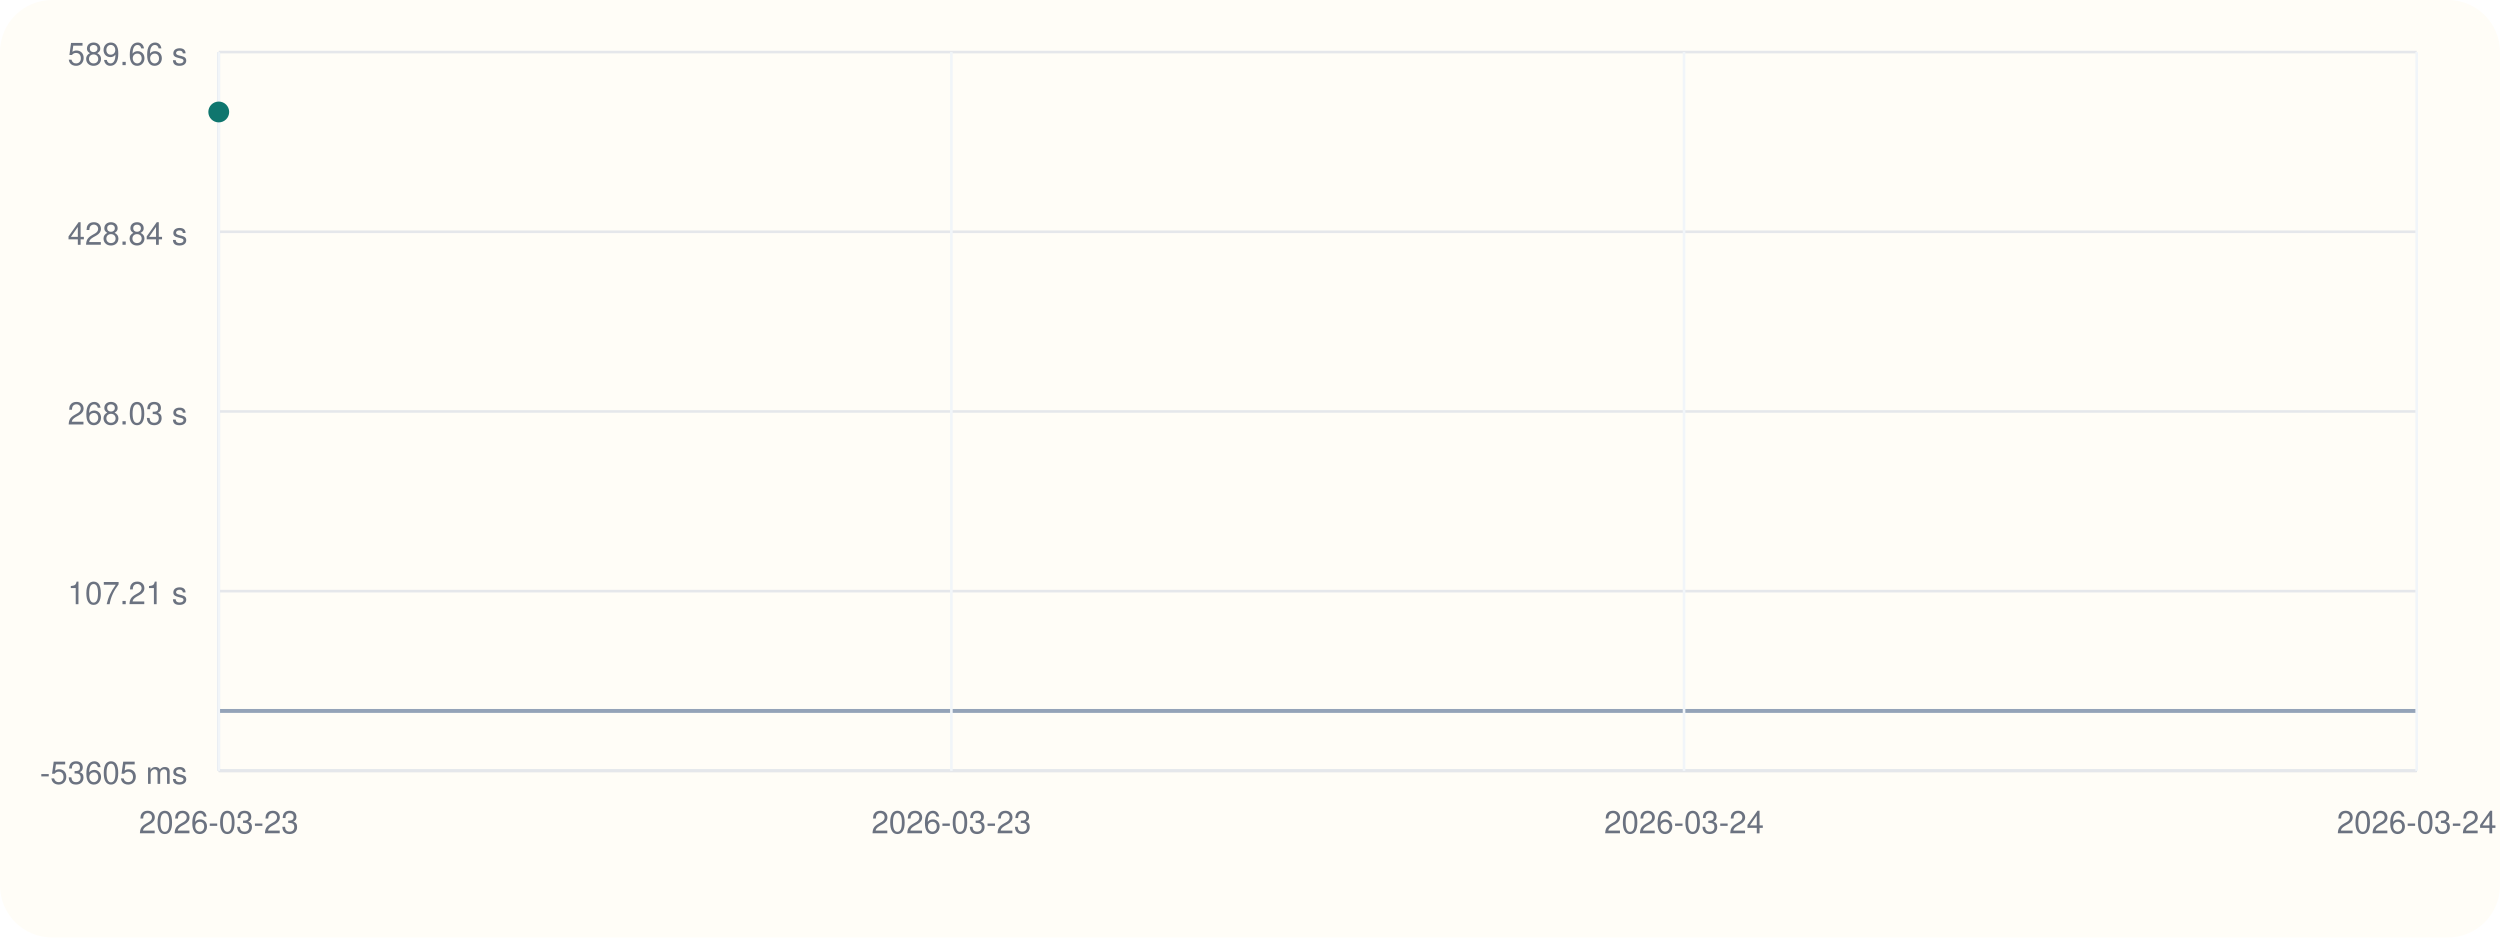
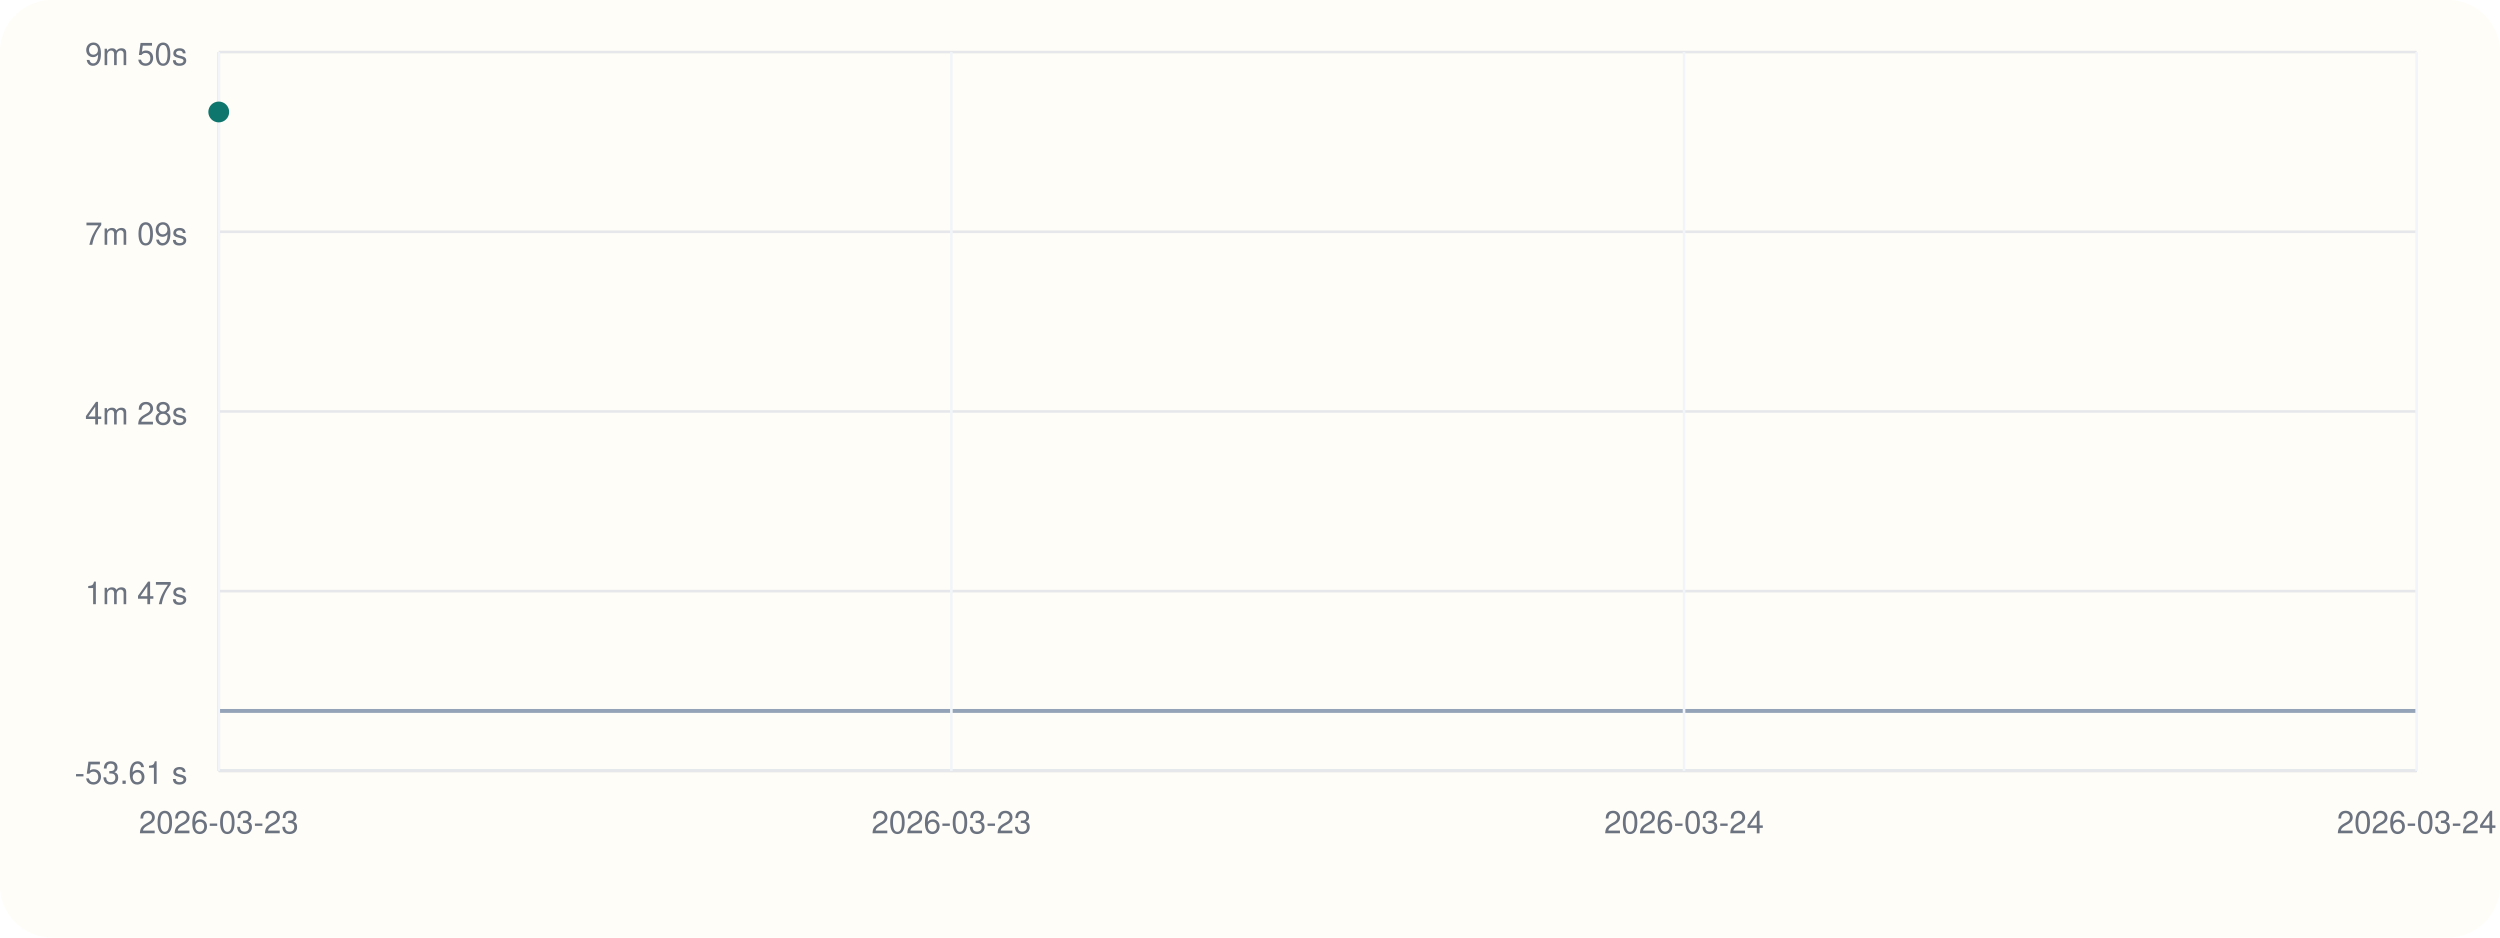
<svg xmlns="http://www.w3.org/2000/svg" viewBox="0 0 960 360">
  <rect width="960" height="360" rx="20" fill="#fffdf7" />
  <line x1="84" y1="296" x2="928" y2="296" stroke="#cbd5e1" stroke-width="1" />
  <line x1="84" y1="20" x2="84" y2="296" stroke="#cbd5e1" stroke-width="1" />
  <line x1="84" y1="273.00" x2="928" y2="273.00" stroke="#94a3b8" stroke-width="1.5" />
  <line x1="84" y1="296.00" x2="928" y2="296.00" stroke="#e5e7eb" stroke-width="1" />
-   <text x="72" y="301.00" text-anchor="end" font-size="12" font-family="Helvetica, Arial, sans-serif" fill="#6b7280">-53605 ms</text>
+   <text x="72" y="301.00" text-anchor="end" font-size="12" font-family="Helvetica, Arial, sans-serif" fill="#6b7280">-53.61 s</text>
  <line x1="84" y1="227.00" x2="928" y2="227.00" stroke="#e5e7eb" stroke-width="1" />
-   <text x="72" y="232.00" text-anchor="end" font-size="12" font-family="Helvetica, Arial, sans-serif" fill="#6b7280">107.21 s</text>
+   <text x="72" y="232.00" text-anchor="end" font-size="12" font-family="Helvetica, Arial, sans-serif" fill="#6b7280">1m 47s</text>
  <line x1="84" y1="158.00" x2="928" y2="158.00" stroke="#e5e7eb" stroke-width="1" />
-   <text x="72" y="163.00" text-anchor="end" font-size="12" font-family="Helvetica, Arial, sans-serif" fill="#6b7280">268.03 s</text>
+   <text x="72" y="163.00" text-anchor="end" font-size="12" font-family="Helvetica, Arial, sans-serif" fill="#6b7280">4m 28s</text>
  <line x1="84" y1="89.00" x2="928" y2="89.00" stroke="#e5e7eb" stroke-width="1" />
-   <text x="72" y="94.00" text-anchor="end" font-size="12" font-family="Helvetica, Arial, sans-serif" fill="#6b7280">428.84 s</text>
+   <text x="72" y="94.00" text-anchor="end" font-size="12" font-family="Helvetica, Arial, sans-serif" fill="#6b7280">7m 09s</text>
  <line x1="84" y1="20.00" x2="928" y2="20.00" stroke="#e5e7eb" stroke-width="1" />
-   <text x="72" y="25.00" text-anchor="end" font-size="12" font-family="Helvetica, Arial, sans-serif" fill="#6b7280">589.66 s</text>
+   <text x="72" y="25.00" text-anchor="end" font-size="12" font-family="Helvetica, Arial, sans-serif" fill="#6b7280">9m 50s</text>
  <line x1="84.00" y1="20" x2="84.00" y2="296" stroke="#f1f5f9" stroke-width="1" />
  <text x="84.00" y="320" text-anchor="middle" font-size="12" font-family="Helvetica, Arial, sans-serif" fill="#6b7280">2026-03-23</text>
  <line x1="365.33" y1="20" x2="365.33" y2="296" stroke="#f1f5f9" stroke-width="1" />
  <text x="365.33" y="320" text-anchor="middle" font-size="12" font-family="Helvetica, Arial, sans-serif" fill="#6b7280">2026-03-23</text>
  <line x1="646.67" y1="20" x2="646.67" y2="296" stroke="#f1f5f9" stroke-width="1" />
  <text x="646.67" y="320" text-anchor="middle" font-size="12" font-family="Helvetica, Arial, sans-serif" fill="#6b7280">2026-03-24</text>
  <line x1="928.00" y1="20" x2="928.00" y2="296" stroke="#f1f5f9" stroke-width="1" />
  <text x="928.00" y="320" text-anchor="middle" font-size="12" font-family="Helvetica, Arial, sans-serif" fill="#6b7280">2026-03-24</text>
  <circle cx="84.00" cy="43.00" r="4" fill="#0f766e" />
</svg>
